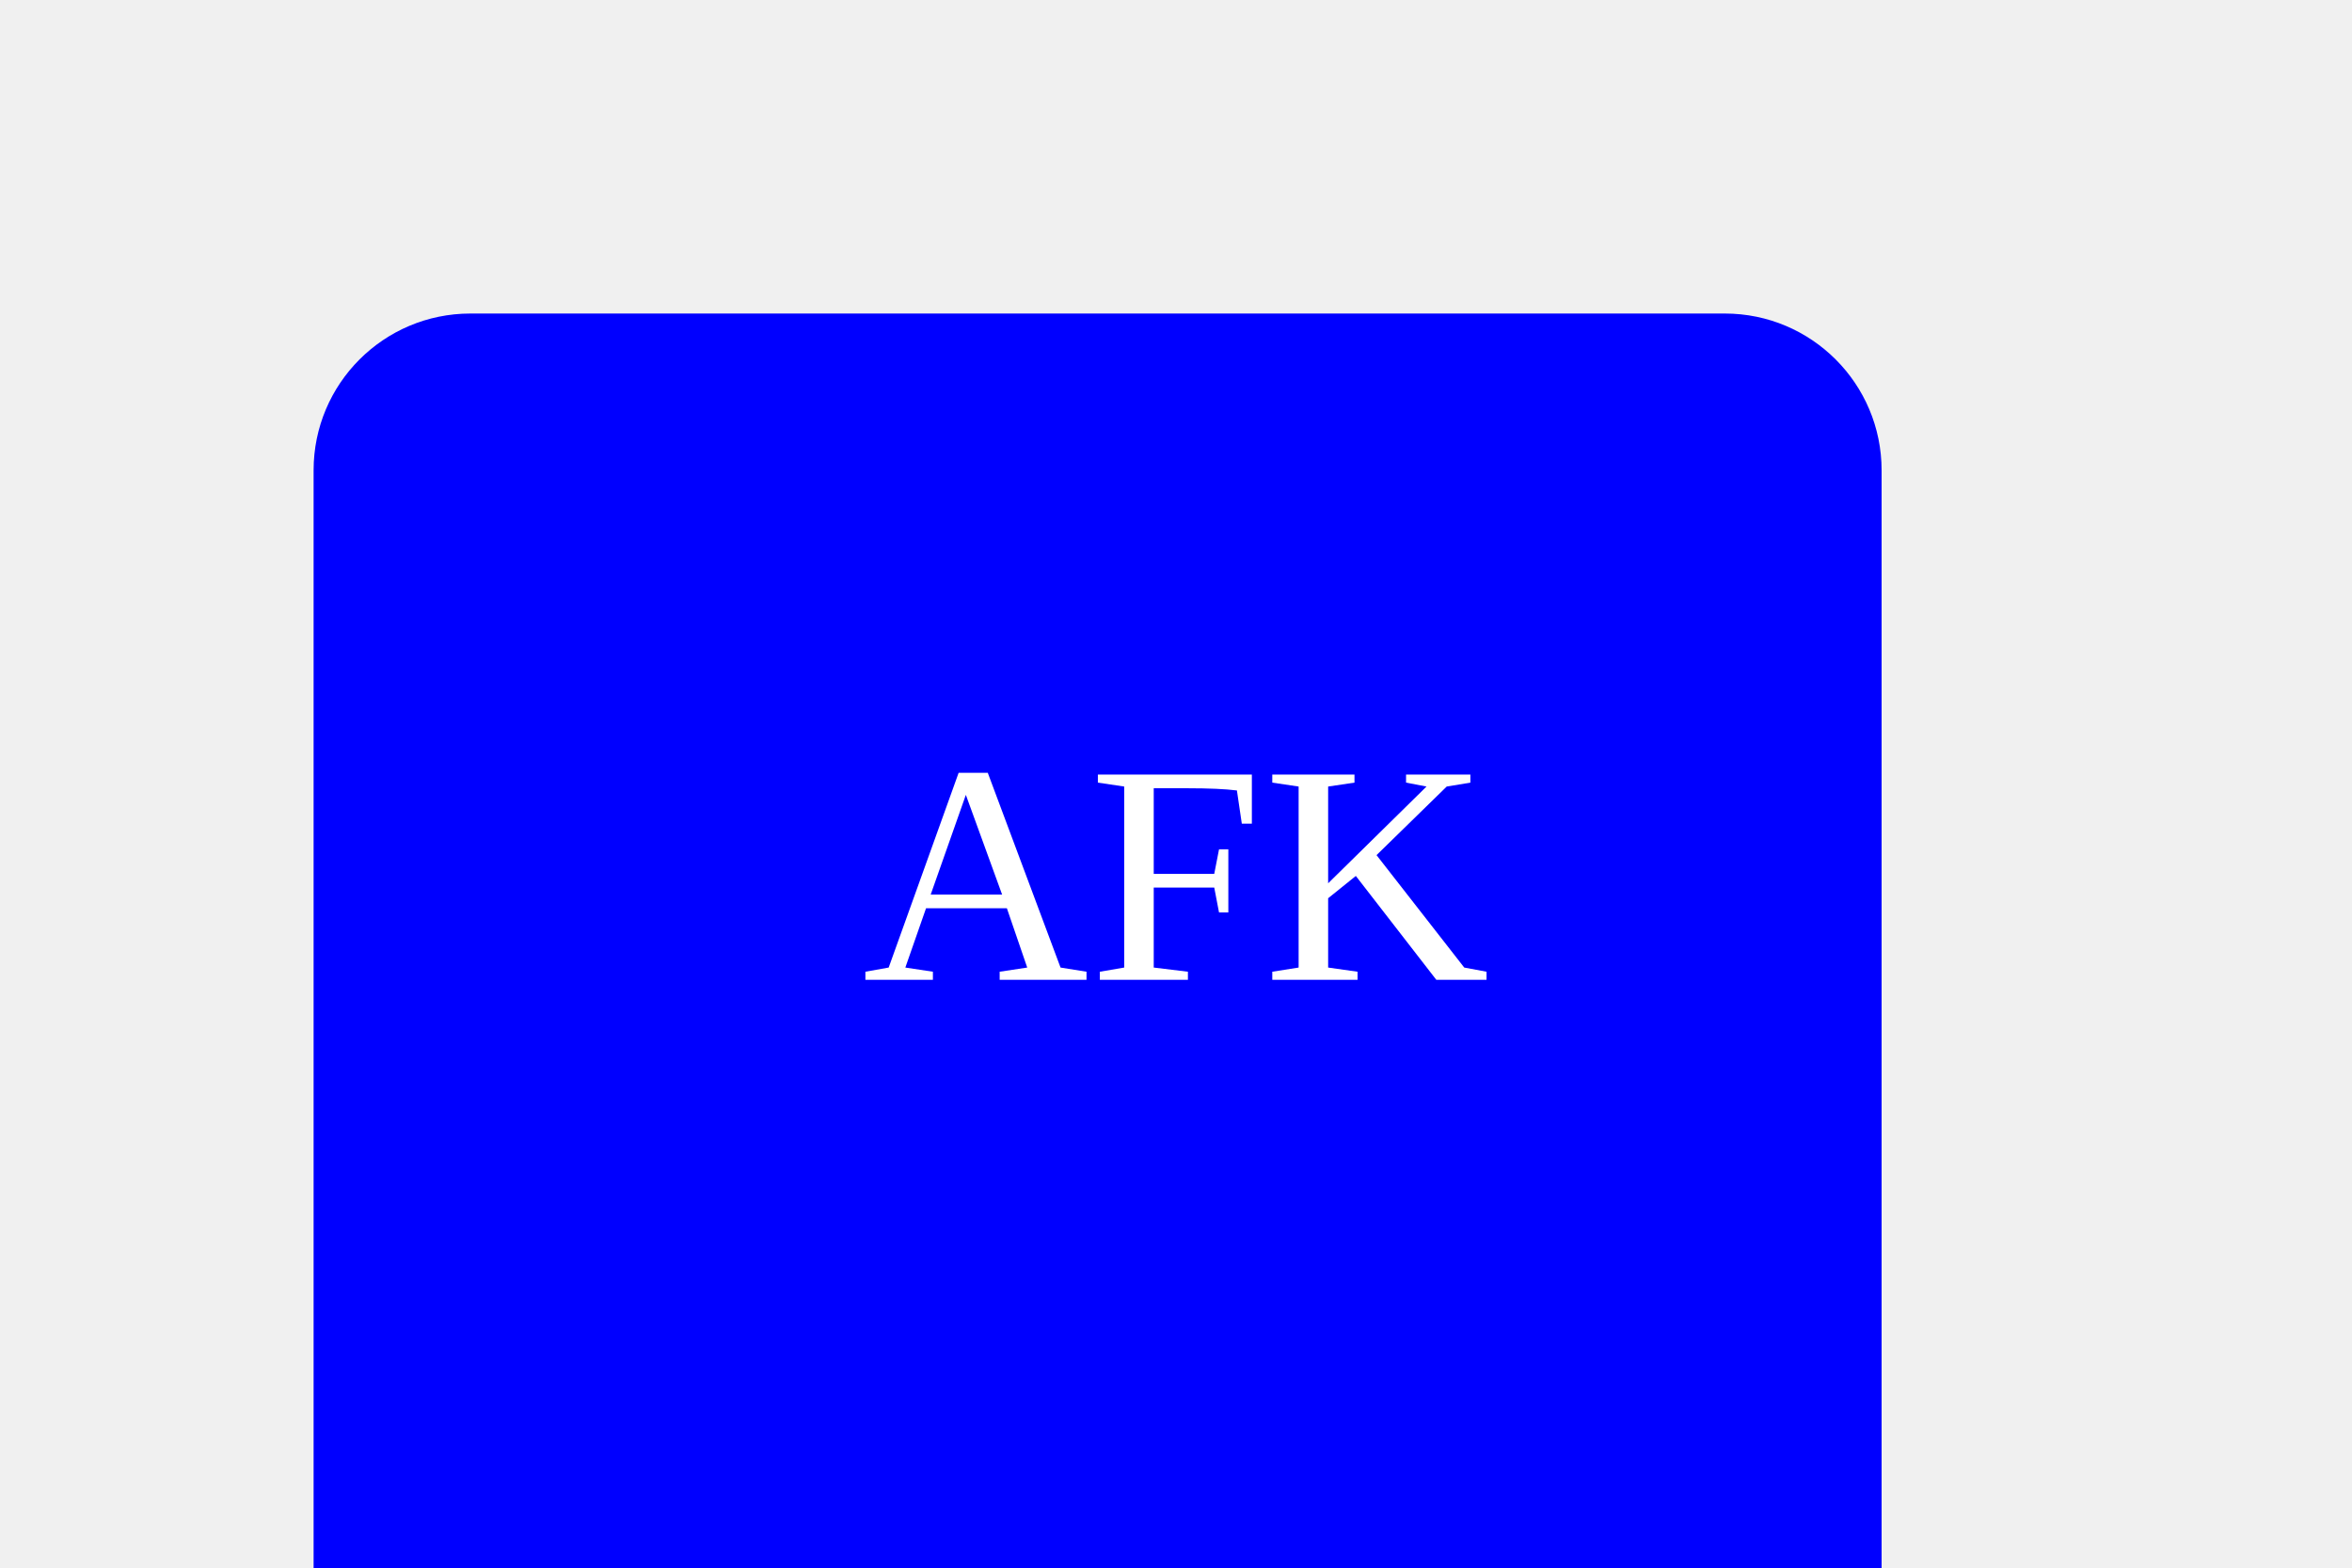
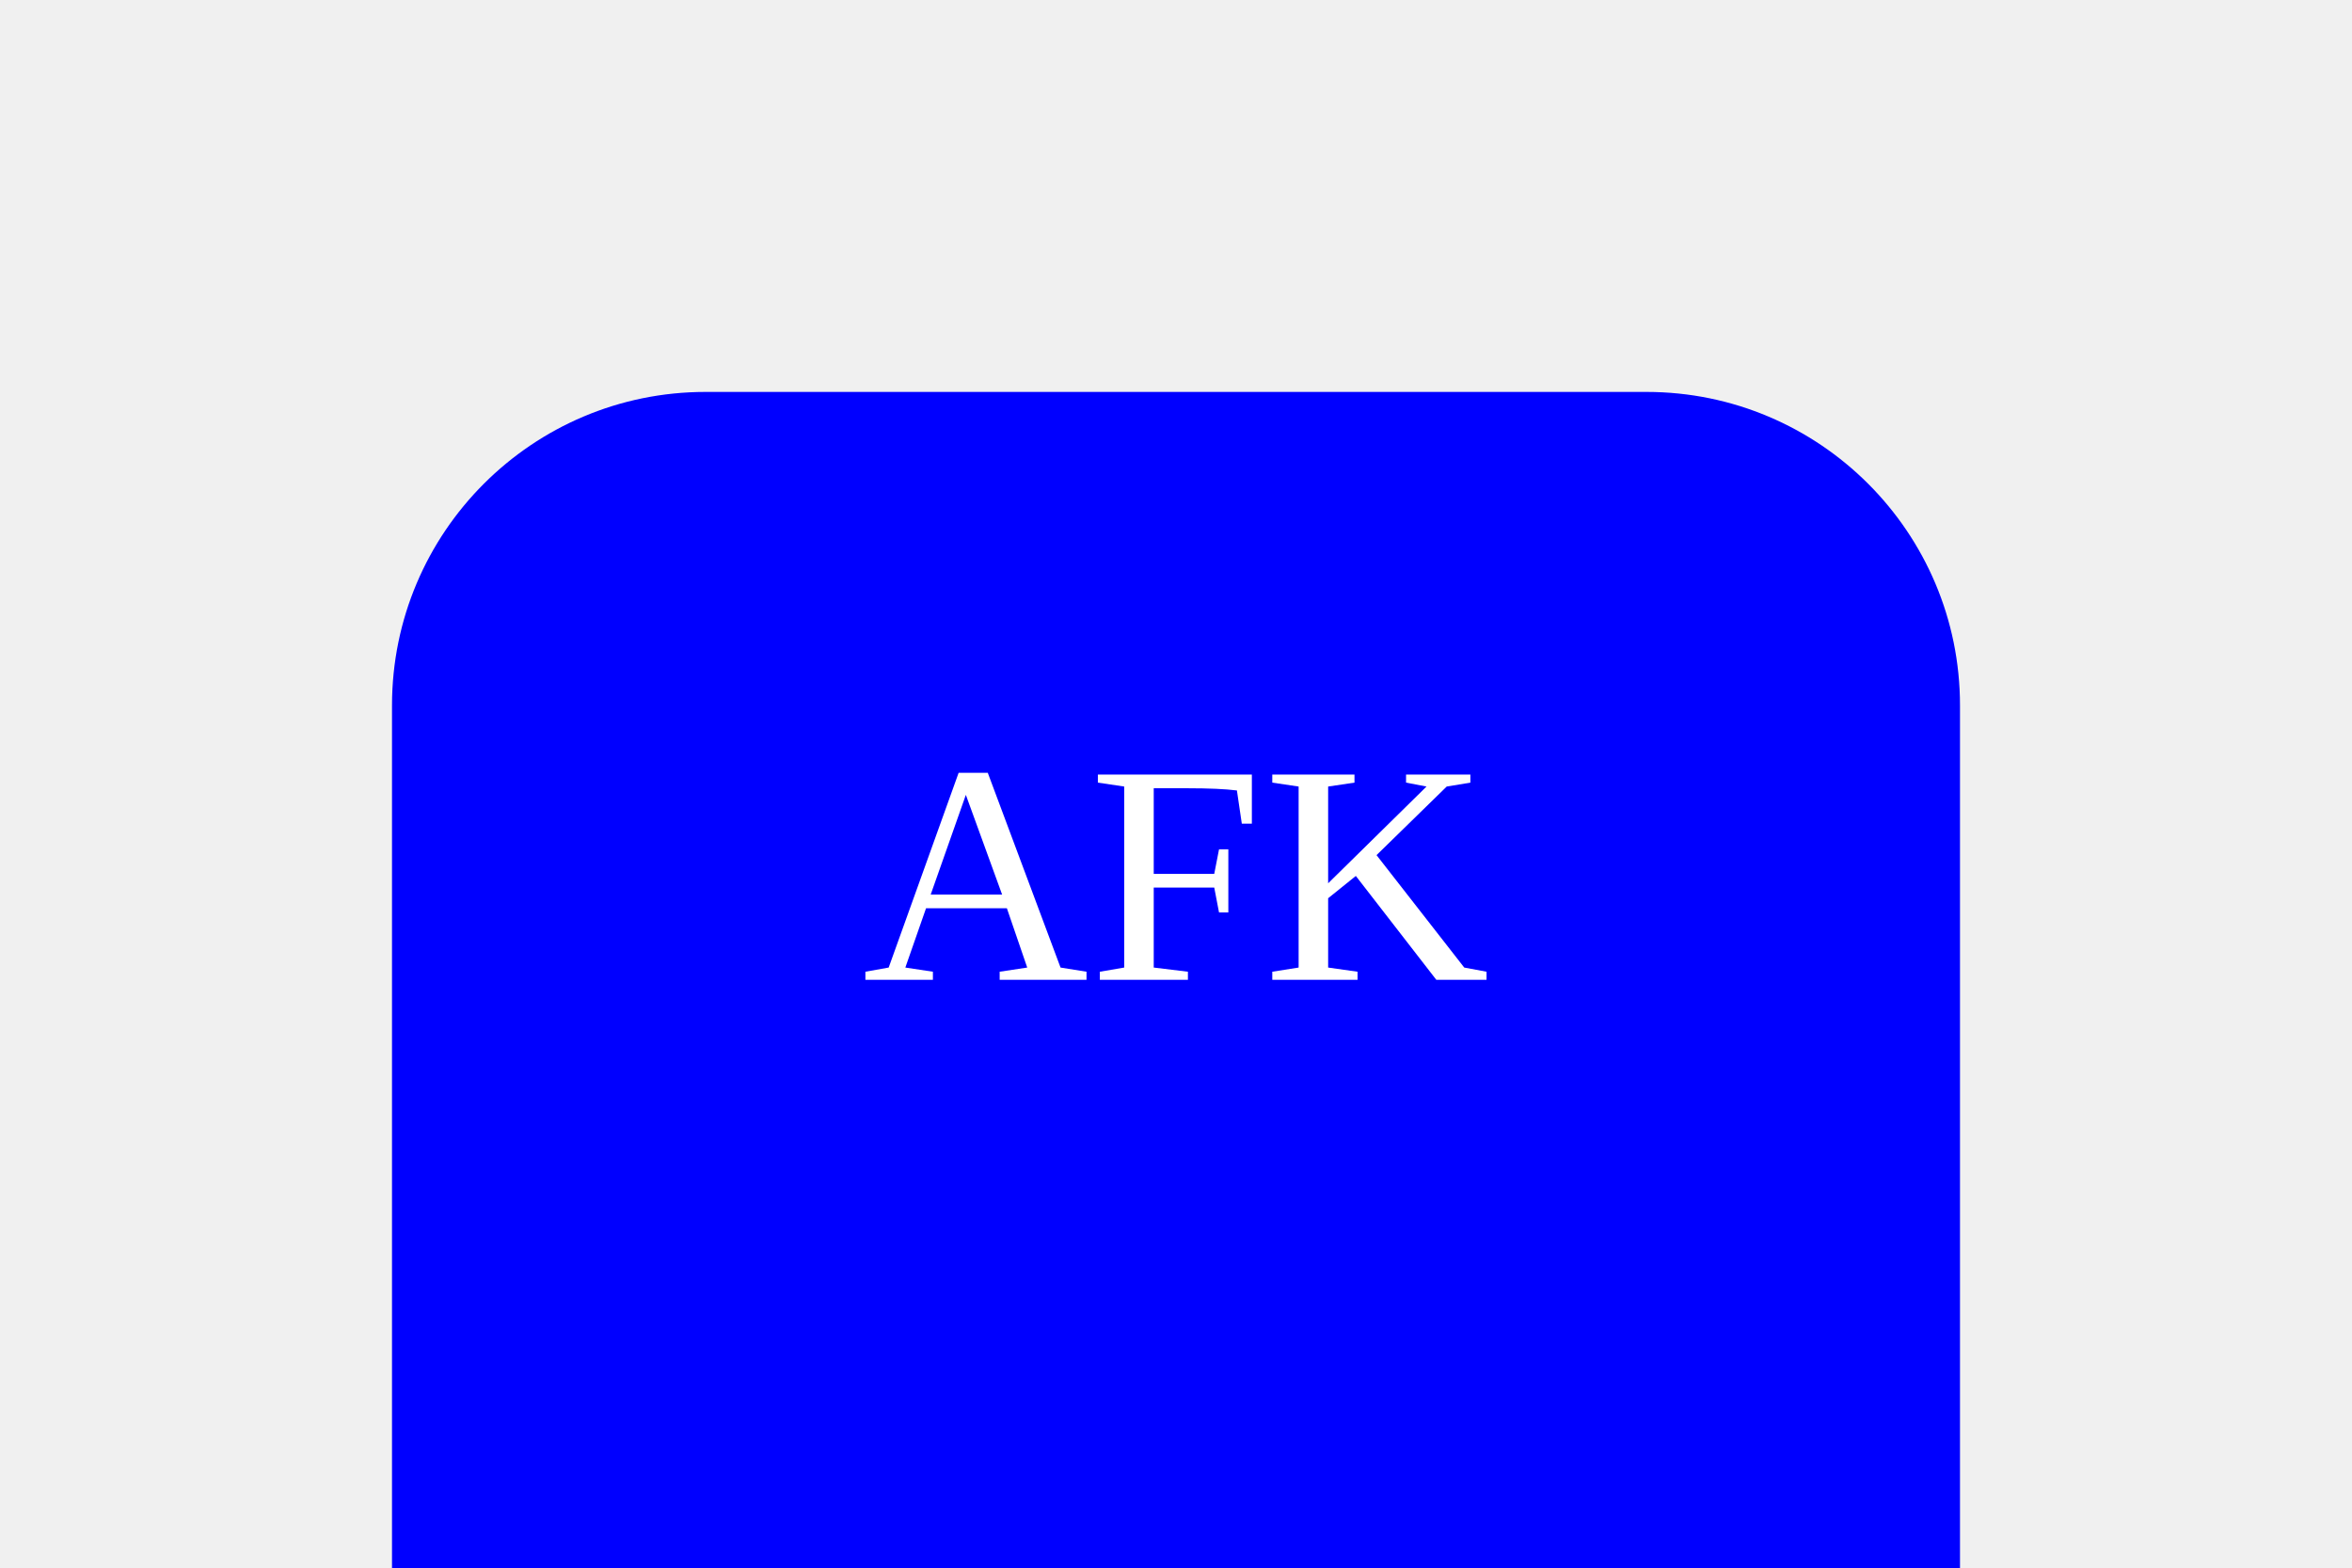
<svg xmlns="http://www.w3.org/2000/svg" width="300" height="200">
-   <rect width="200" height="200" x="40" y="40" rx="20" ry="20" fill="blue" />
+   <rect width="200" height="200" x="50" y="50" rx="40" ry="40" fill="blue" />
  <text x="150" y="125" font-size="40" text-anchor="middle" fill="white">AFK</text>
</svg>
